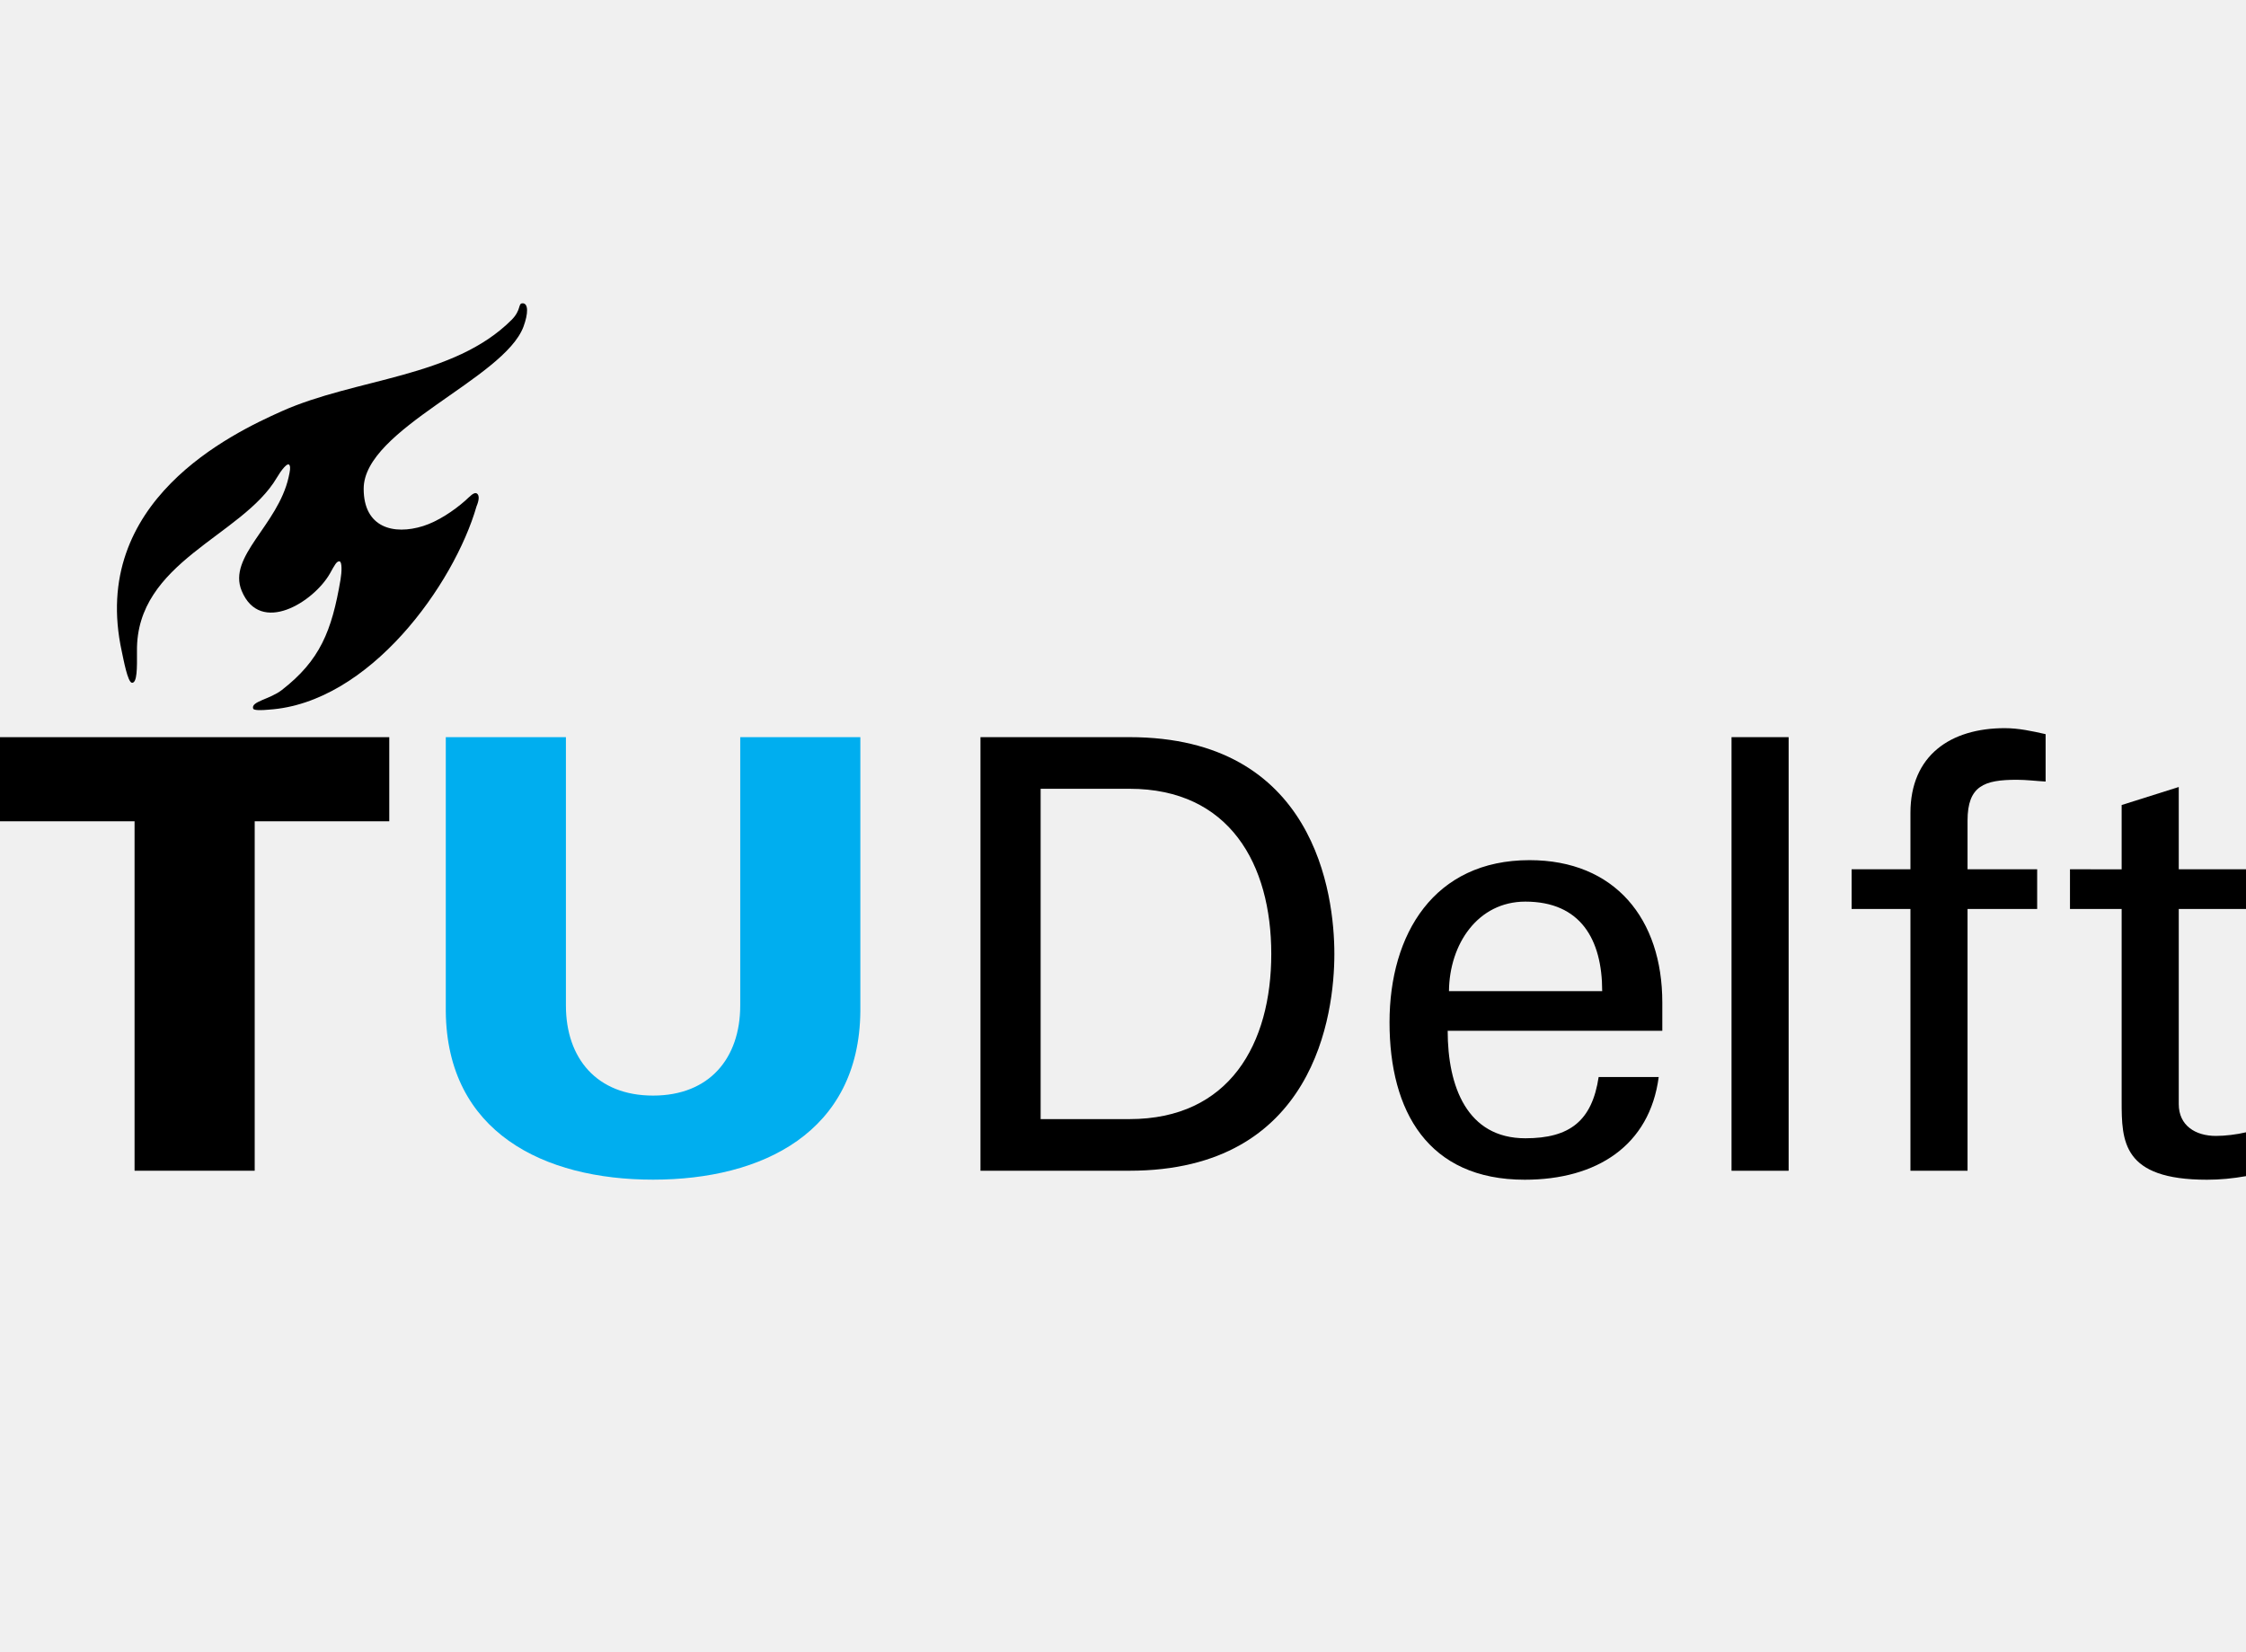
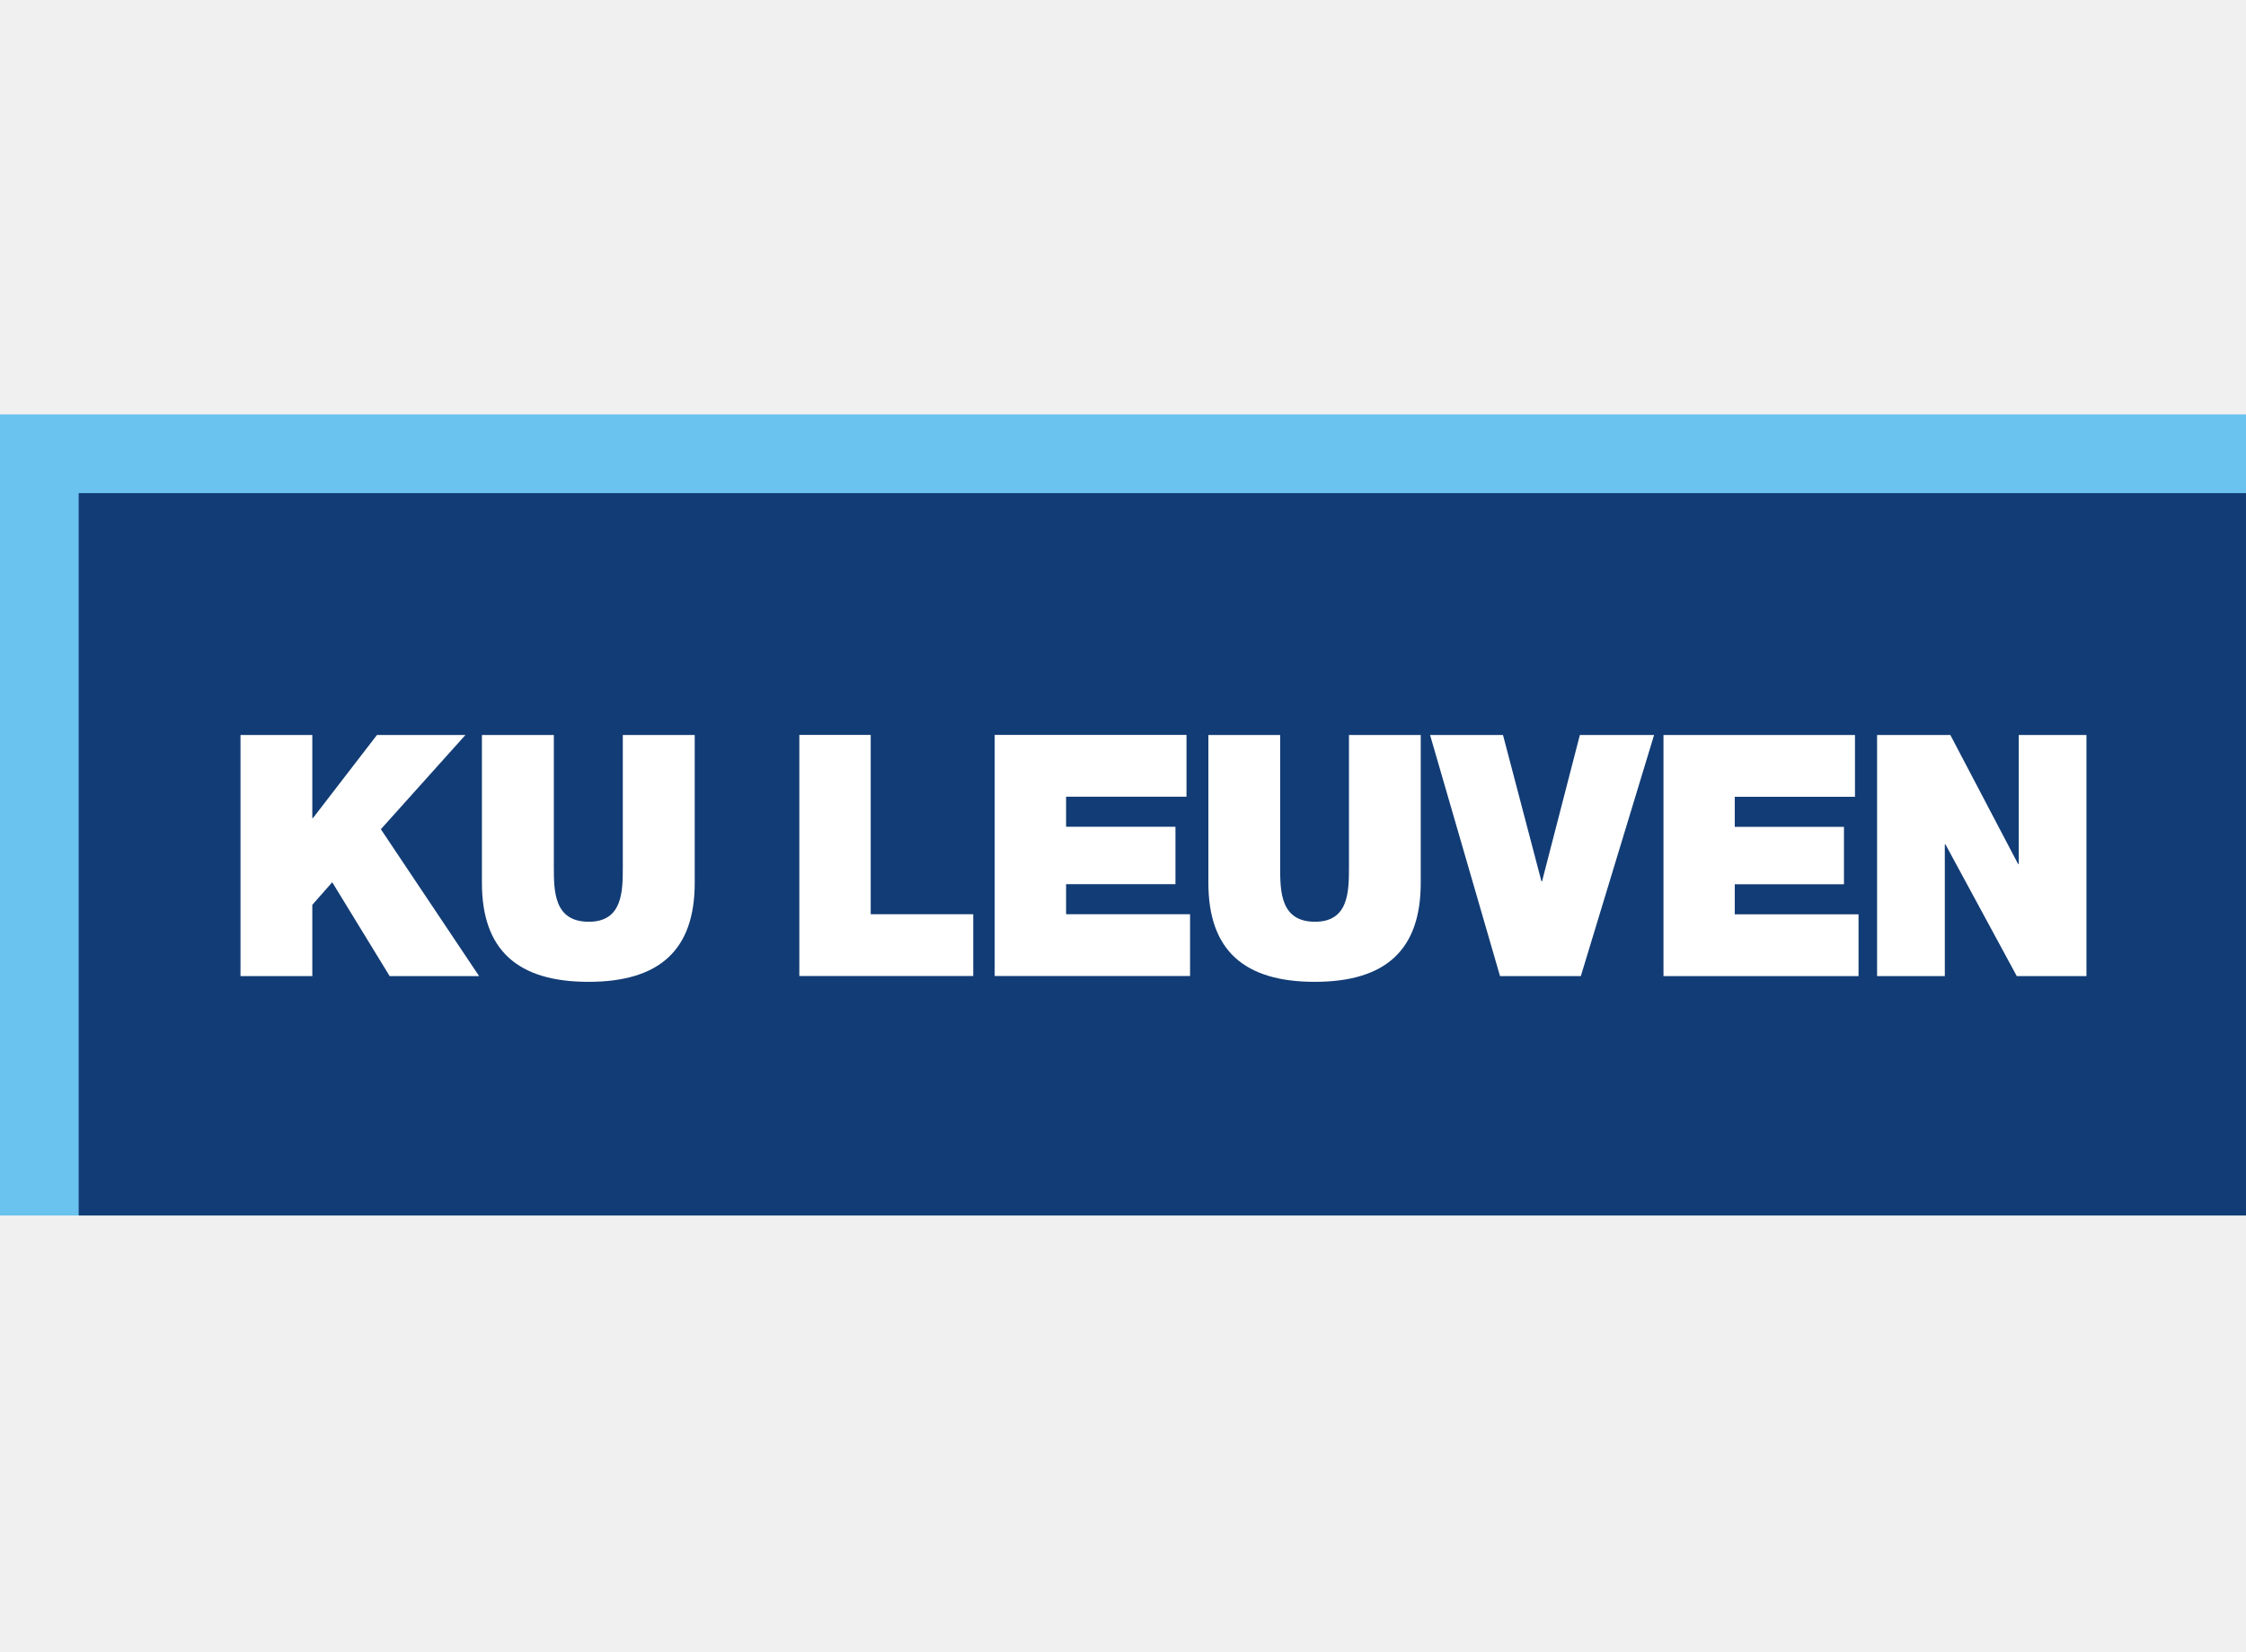
<svg xmlns="http://www.w3.org/2000/svg" width="680" height="500" viewBox="0 0 179.917 132.292" version="1.1" id="svg836">
  <defs id="defs830" />
  <g id="layer1" transform="translate(0,-164.7083)">
-     <g transform="matrix(0.354536,0,0,0.354536,-45.02278,42.10779)" id="layer1-5">
-       <g transform="matrix(1.25,0,0,-1.25,-22.0475,1058.543)" id="g3165">
-         <g transform="matrix(4.096309,0,0,4.096309,237.2776,372.1374)" id="g3315">
-           <path d="m 0,0 c 2.492,0 3.846,1.654 3.846,3.976 v 11.842 h 5.3 V 3.712 C 9.094,-1.618 4.825,-3.71 0,-3.71 c -4.825,0 -9.094,2.092 -9.147,7.422 v 12.106 h 5.301 V 3.976 C -3.846,1.654 -2.492,0 0,0" id="path3317" style="fill:#00aeef;fill-opacity:1;fill-rule:nonzero;stroke:none" />
-         </g>
-         <g transform="matrix(4.096309,0,0,4.096309,381.1399,391.0214)" id="g3319">
-           <path d="M 0,0 C 0.018,2.075 1.274,3.95 3.37,3.95 5.808,3.95 6.761,2.279 6.761,0 Z m 9.414,-1.75 v 1.247 c 0,3.684 -2.086,6.283 -5.86,6.283 -4.214,0 -6.177,-3.261 -6.177,-7.158 0,-3.924 1.698,-6.945 5.966,-6.945 3.181,0 5.514,1.509 5.912,4.532 H 6.605 C 6.312,-5.726 5.332,-6.494 3.37,-6.494 c -2.573,0 -3.427,2.288 -3.427,4.744 z" id="path3321" style="fill:#000000;fill-opacity:1;fill-rule:nonzero;stroke:none" />
-         </g>
-         <path d="m 442.537,436.932 h -10.323 v -78.383 h 10.323 z" id="path3323" style="fill:#000000;fill-opacity:1;fill-rule:nonzero;stroke:none" />
-         <g transform="matrix(4.096309,0,0,4.096309,143.5544,358.554)" id="g3325">
-           <path d="m 0,0 h 5.301 v 15.421 h 5.938 v 3.712 H -5.938 V 15.421 H 0 Z" id="path3327" style="fill:#000000;fill-opacity:1;fill-rule:nonzero;stroke:none" />
-         </g>
-         <g transform="matrix(4.096309,0,0,4.096309,195.7123,475.094)" id="g3329">
-           <path d="M 0,0 C -1.292,-0.406 -2.626,-0.081 -2.623,1.649 -2.621,4.285 3.57,6.495 4.428,8.798 4.641,9.372 4.654,9.845 4.379,9.83 4.182,9.819 4.336,9.533 3.903,9.098 1.338,6.533 -2.958,6.537 -6.255,5.06 c -2.162,-0.971 -8.498,-3.952 -7.04,-10.603 0.07,-0.315 0.258,-1.374 0.452,-1.374 0.224,0 0.222,0.629 0.216,1.393 -0.048,3.96 4.641,5.064 6.167,7.651 0.182,0.31 0.498,0.744 0.573,0.542 0.036,-0.097 0.013,-0.241 -0.049,-0.516 -0.478,-2.126 -2.701,-3.491 -2.071,-5.01 0.816,-1.973 3.174,-0.502 3.897,0.766 0.194,0.349 0.303,0.572 0.433,0.527 0.097,-0.034 0.094,-0.435 0.033,-0.795 -0.387,-2.288 -0.913,-3.573 -2.588,-4.875 -0.535,-0.417 -1.378,-0.504 -1.267,-0.824 0.028,-0.083 0.391,-0.074 0.68,-0.045 C -2.36,-7.818 1.37,-2.56 2.358,0.874 2.461,1.116 2.493,1.343 2.383,1.428 2.249,1.532 2.053,1.293 1.854,1.117 1.344,0.669 0.645,0.203 0,0" id="path3331" style="fill:#000000;fill-opacity:1;fill-rule:nonzero;stroke:none" />
-         </g>
-         <g transform="matrix(4.096309,0,0,4.096309,474.8758,358.554)" id="g3333">
-           <path d="m 0,0 v 11.551 h 3.072 v 1.752 H 0 v 2.148 c 0,1.538 0.74,1.802 2.174,1.802 0.422,0 0.847,-0.055 1.271,-0.078 v 2.091 c -0.59,0.134 -1.191,0.265 -1.803,0.265 -2.384,0 -4.162,-1.195 -4.162,-3.742 V 13.303 H -5.115 V 11.551 H -2.52 V 0 Z" id="path3335" style="fill:#000000;fill-opacity:1;fill-rule:nonzero;stroke:none" />
-         </g>
-         <g transform="matrix(4.096309,0,0,4.096309,493.3911,413.0472)" id="g3337">
-           <path d="m 0,0 v -1.752 h 2.28 v -8.478 c 0,-1.77 0.025,-3.47 3.766,-3.47 0.582,0 1.129,0.054 1.721,0.158 v 1.935 c -0.409,-0.099 -0.927,-0.16 -1.325,-0.16 -0.902,0 -1.642,0.453 -1.642,1.405 v 8.61 H 7.874 V 0 H 4.8 V 3.631 L 2.28,2.836 v -2.838 z" id="path3339" style="fill:#000000;fill-opacity:1;fill-rule:nonzero;stroke:none" />
-         </g>
-         <g transform="matrix(4.096309,0,0,4.096309,296.457,358.554)" id="g3341">
-           <path d="m 0,0 h 6.573 c 8.184,0 9.043,6.926 9.043,9.566 0,2.638 -0.859,9.568 -9.043,9.568 H 0 Z m 2.655,16.856 h 3.919 c 4.423,0 6.258,-3.337 6.258,-7.29 0,-3.954 -1.835,-7.288 -6.258,-7.288 H 2.655 Z" id="path3343" style="fill:#000000;fill-opacity:1;fill-rule:nonzero;stroke:none" />
-         </g>
+     <g style="display:inline" transform="matrix(1.10167,0,0,-1.10167,-10.41376,252.6678)" id="g3573">
+       <g transform="scale(0.1)" id="g3575">
+         <path id="path3577" style="fill:#6ac2ee;fill-opacity:1;fill-rule:nonzero;stroke:none" d="M 94.527,-85.477 H 1727.653 V 497.039 H 94.527 Z" />
+         <path id="path3599" style="fill:#123c75;fill-opacity:1;fill-rule:nonzero;stroke:none" d="M 151.739,-85.477 H 1727.653 V 439.828 H 151.739 Z" />
+         <path id="path3603" style="fill:#ffffff;fill-opacity:1;fill-rule:nonzero;stroke:none" d="m 269.398,263.926 h 52.218 v -60.41 h 0.473 l 46.525,60.41 h 64.325 l -61.478,-68.516 71.446,-106.816 h -65.042 L 336.098,156.855 321.616,140.422 V 88.594 H 269.398 V 263.926" />
+         <path id="path3605" style="fill:#ffffff;fill-opacity:1;fill-rule:nonzero;stroke:none" d="m 599.678,156.367 c 0,-48.613 -25.436,-71.933 -77.244,-71.933 -51.816,0 -77.486,23.32 -77.486,71.933 v 107.559 h 52.289 v -95.52 c 0,-17.929 0,-40.281 25.435,-40.281 24.717,0 24.717,22.352 24.717,40.281 v 95.52 H 599.678 V 156.367" />
+         <path id="path3607" style="fill:#ffffff;fill-opacity:1;fill-rule:nonzero;stroke:none" d="m 675.743,263.999 h 51.9 v -130.403 h 74.55 V 88.667 H 675.743 V 263.999" />
+         <path id="path3609" style="fill:#ffffff;fill-opacity:1;fill-rule:nonzero;stroke:none" d="m 817.797,263.999 h 139.456 v -44.934 h -87.539 v -21.863 h 79.52 v -41.738 h -79.52 v -21.868 h 90.137 V 88.667 H 817.797 V 263.999" />
+         <path id="path3611" style="fill:#ffffff;fill-opacity:1;fill-rule:nonzero;stroke:none" d="m 1127.583,156.367 c 0,-48.613 -25.376,-71.933 -77.078,-71.933 -51.714,0 -77.328,23.32 -77.328,71.933 v 107.559 h 52.19 v -95.52 c 0,-17.929 0,-40.281 25.372,-40.281 24.662,0 24.662,22.352 24.662,40.281 v 95.52 h 52.182 V 156.367" />
+         <path id="path3613" style="fill:#ffffff;fill-opacity:1;fill-rule:nonzero;stroke:none" d="m 1243.994,88.594 h -58.758 L 1134.377,263.926 h 53.019 l 27.944,-106.328 h 0.477 l 27.468,106.328 h 53.972 L 1243.994,88.594" />
+         <path id="path3615" style="fill:#ffffff;fill-opacity:1;fill-rule:nonzero;stroke:none" d="m 1304.094,263.926 h 139.237 v -44.934 h -87.407 v -21.863 h 79.395 v -41.738 h -79.395 v -21.868 h 89.998 V 88.594 H 1304.094 V 263.926" />
+         <path id="path3617" style="fill:#ffffff;fill-opacity:1;fill-rule:nonzero;stroke:none" d="m 1459.408,263.926 h 53.28 l 49.24,-93.797 h 0.472 v 93.797 H 1611.65 V 88.594 h -50.667 l -51.853,95.769 h -0.472 V 88.594 h -49.25 V 263.926" />
      </g>
    </g>
  </g>
</svg>
